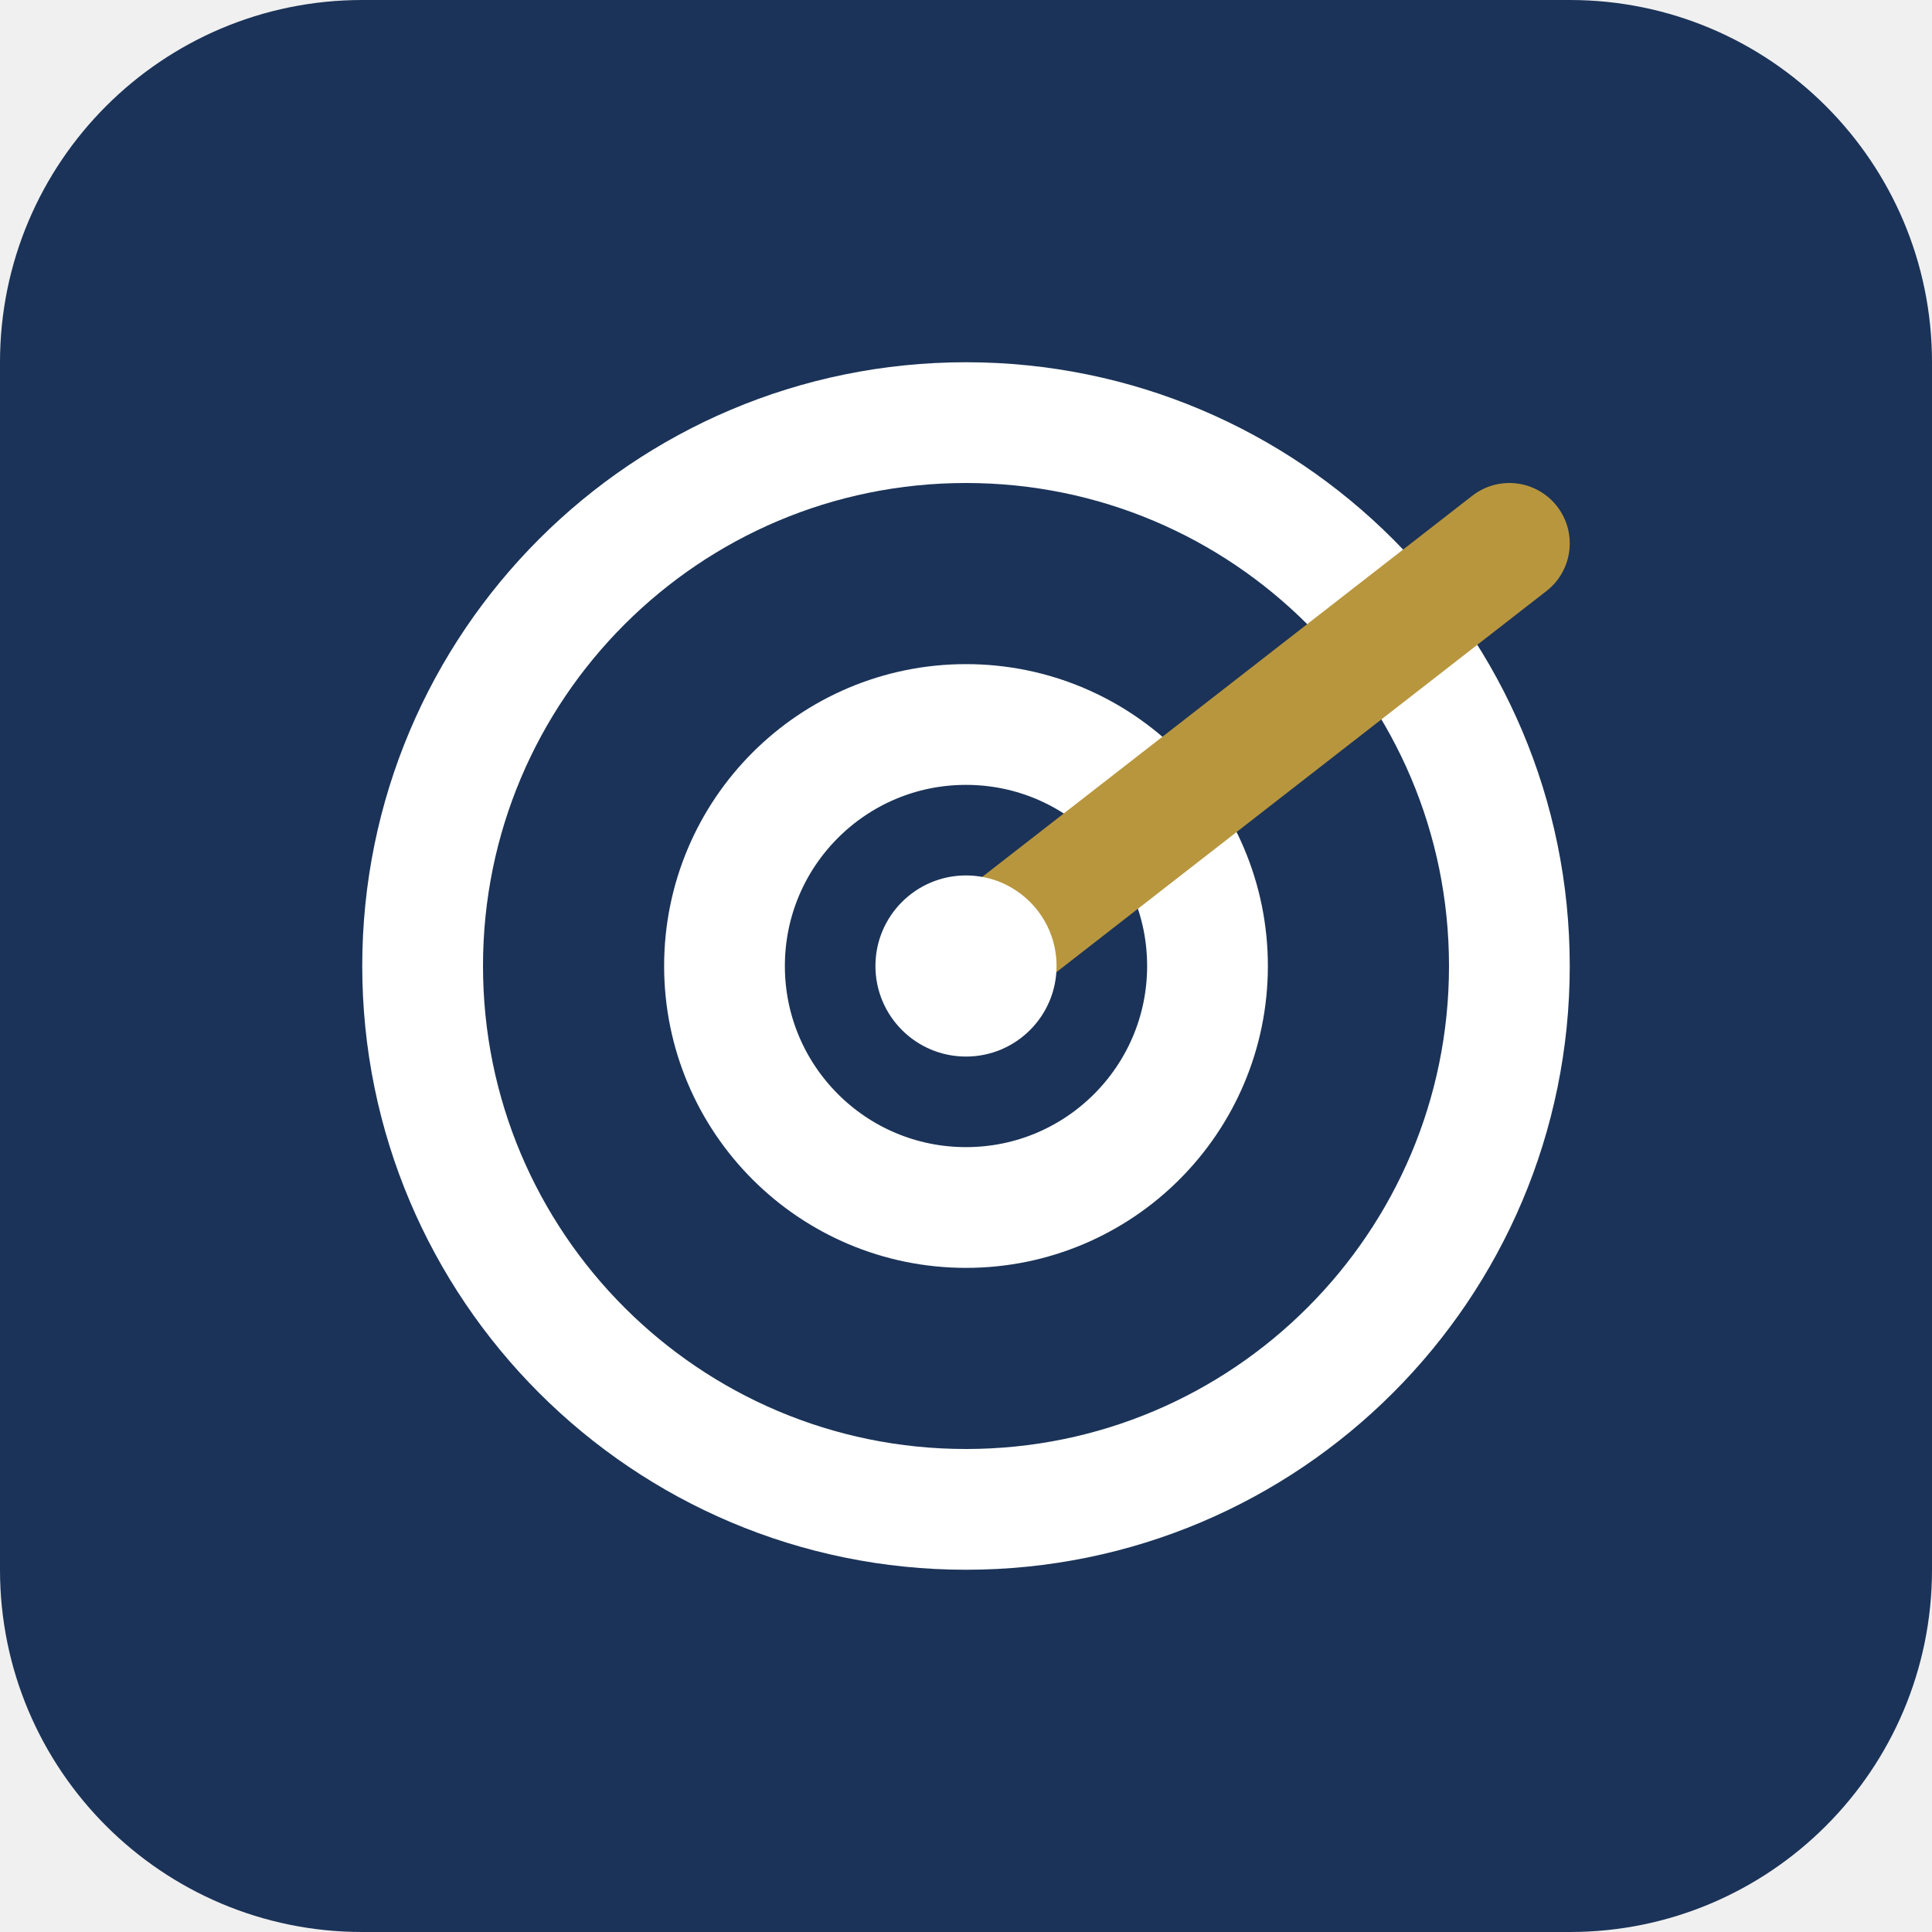
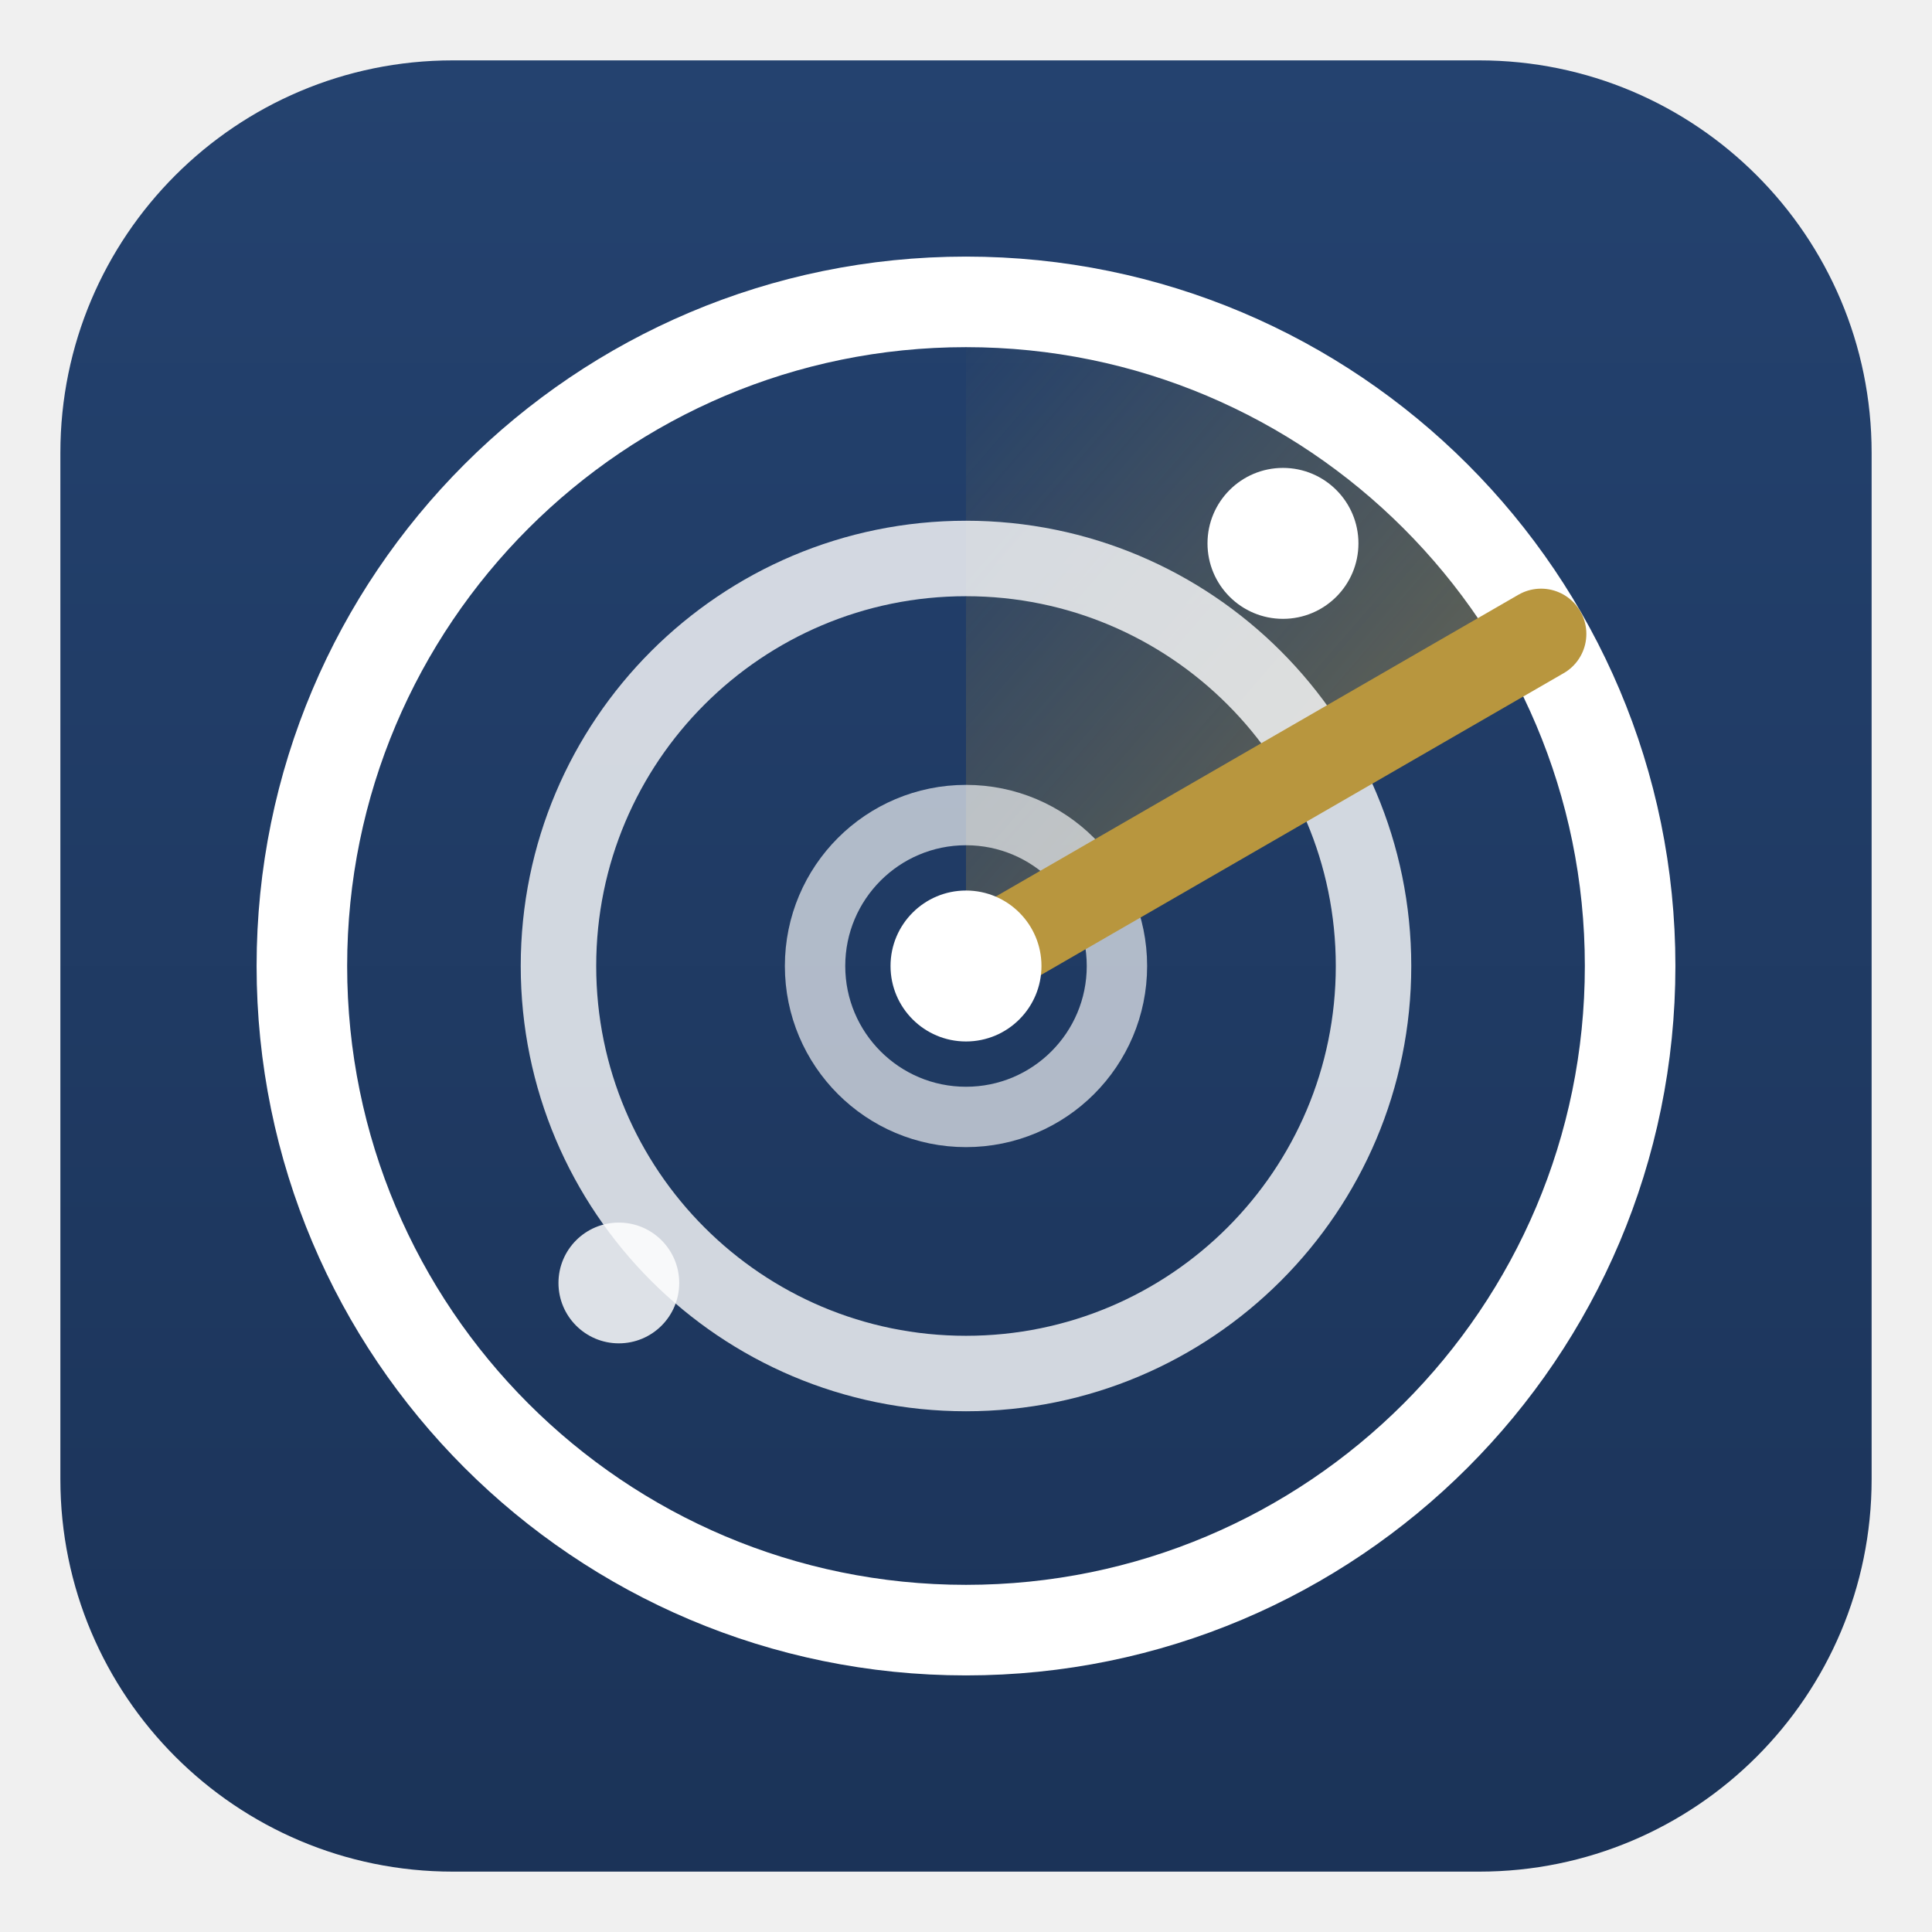
- <svg xmlns="http://www.w3.org/2000/svg" viewBox="0 0 64 64">
-   <rect width="64" height="64" rx="12" fill="#1B3358" />
-   <circle cx="32" cy="32" r="18" fill="none" stroke="#fff" stroke-width="4" />
-   <circle cx="32" cy="32" r="8" fill="none" stroke="#fff" stroke-width="4" />
-   <path d="M32 32 L50 18" stroke="#B8963E" stroke-width="4" stroke-linecap="round" />
-   <circle cx="32" cy="32" r="3" fill="#fff" />
+ <svg xmlns="http://www.w3.org/2000/svg" viewBox="0 0 256 256">
+   <defs>
+     <linearGradient id="bg" x1="0" y1="0" x2="0" y2="1">
+       <stop offset="0" stop-color="#24426f" />
+       <stop offset="1" stop-color="#1B3358" />
+     </linearGradient>
+     <linearGradient id="sweep" x1="0" y1="0" x2="1" y2="1">
+       <stop offset="0" stop-color="#B8963E" stop-opacity="0" />
+       <stop offset="1" stop-color="#B8963E" stop-opacity=".55" />
+     </linearGradient>
+   </defs>
+   <rect x="8" y="8" width="240" height="240" rx="52" fill="url(#bg)" />
+   <path d="M128 128 L128 40 A88 88 0 0 1 204.2 84 Z" fill="url(#sweep)" />
+   <circle cx="128" cy="128" r="88" fill="none" stroke="#fff" stroke-width="12" />
+   <circle cx="128" cy="128" r="54" fill="none" stroke="#fff" stroke-opacity=".8" stroke-width="10" />
+   <circle cx="128" cy="128" r="20" fill="none" stroke="#fff" stroke-opacity=".65" stroke-width="8" />
+   <line x1="128" y1="128" x2="204.2" y2="84" stroke="#B8963E" stroke-width="12" stroke-linecap="round" />
+   <circle cx="128" cy="128" r="10" fill="#fff" />
+   <circle cx="170" cy="72" r="10" fill="#fff" />
+   <circle cx="82" cy="170" r="8" fill="#fff" fill-opacity=".85" />
</svg>
